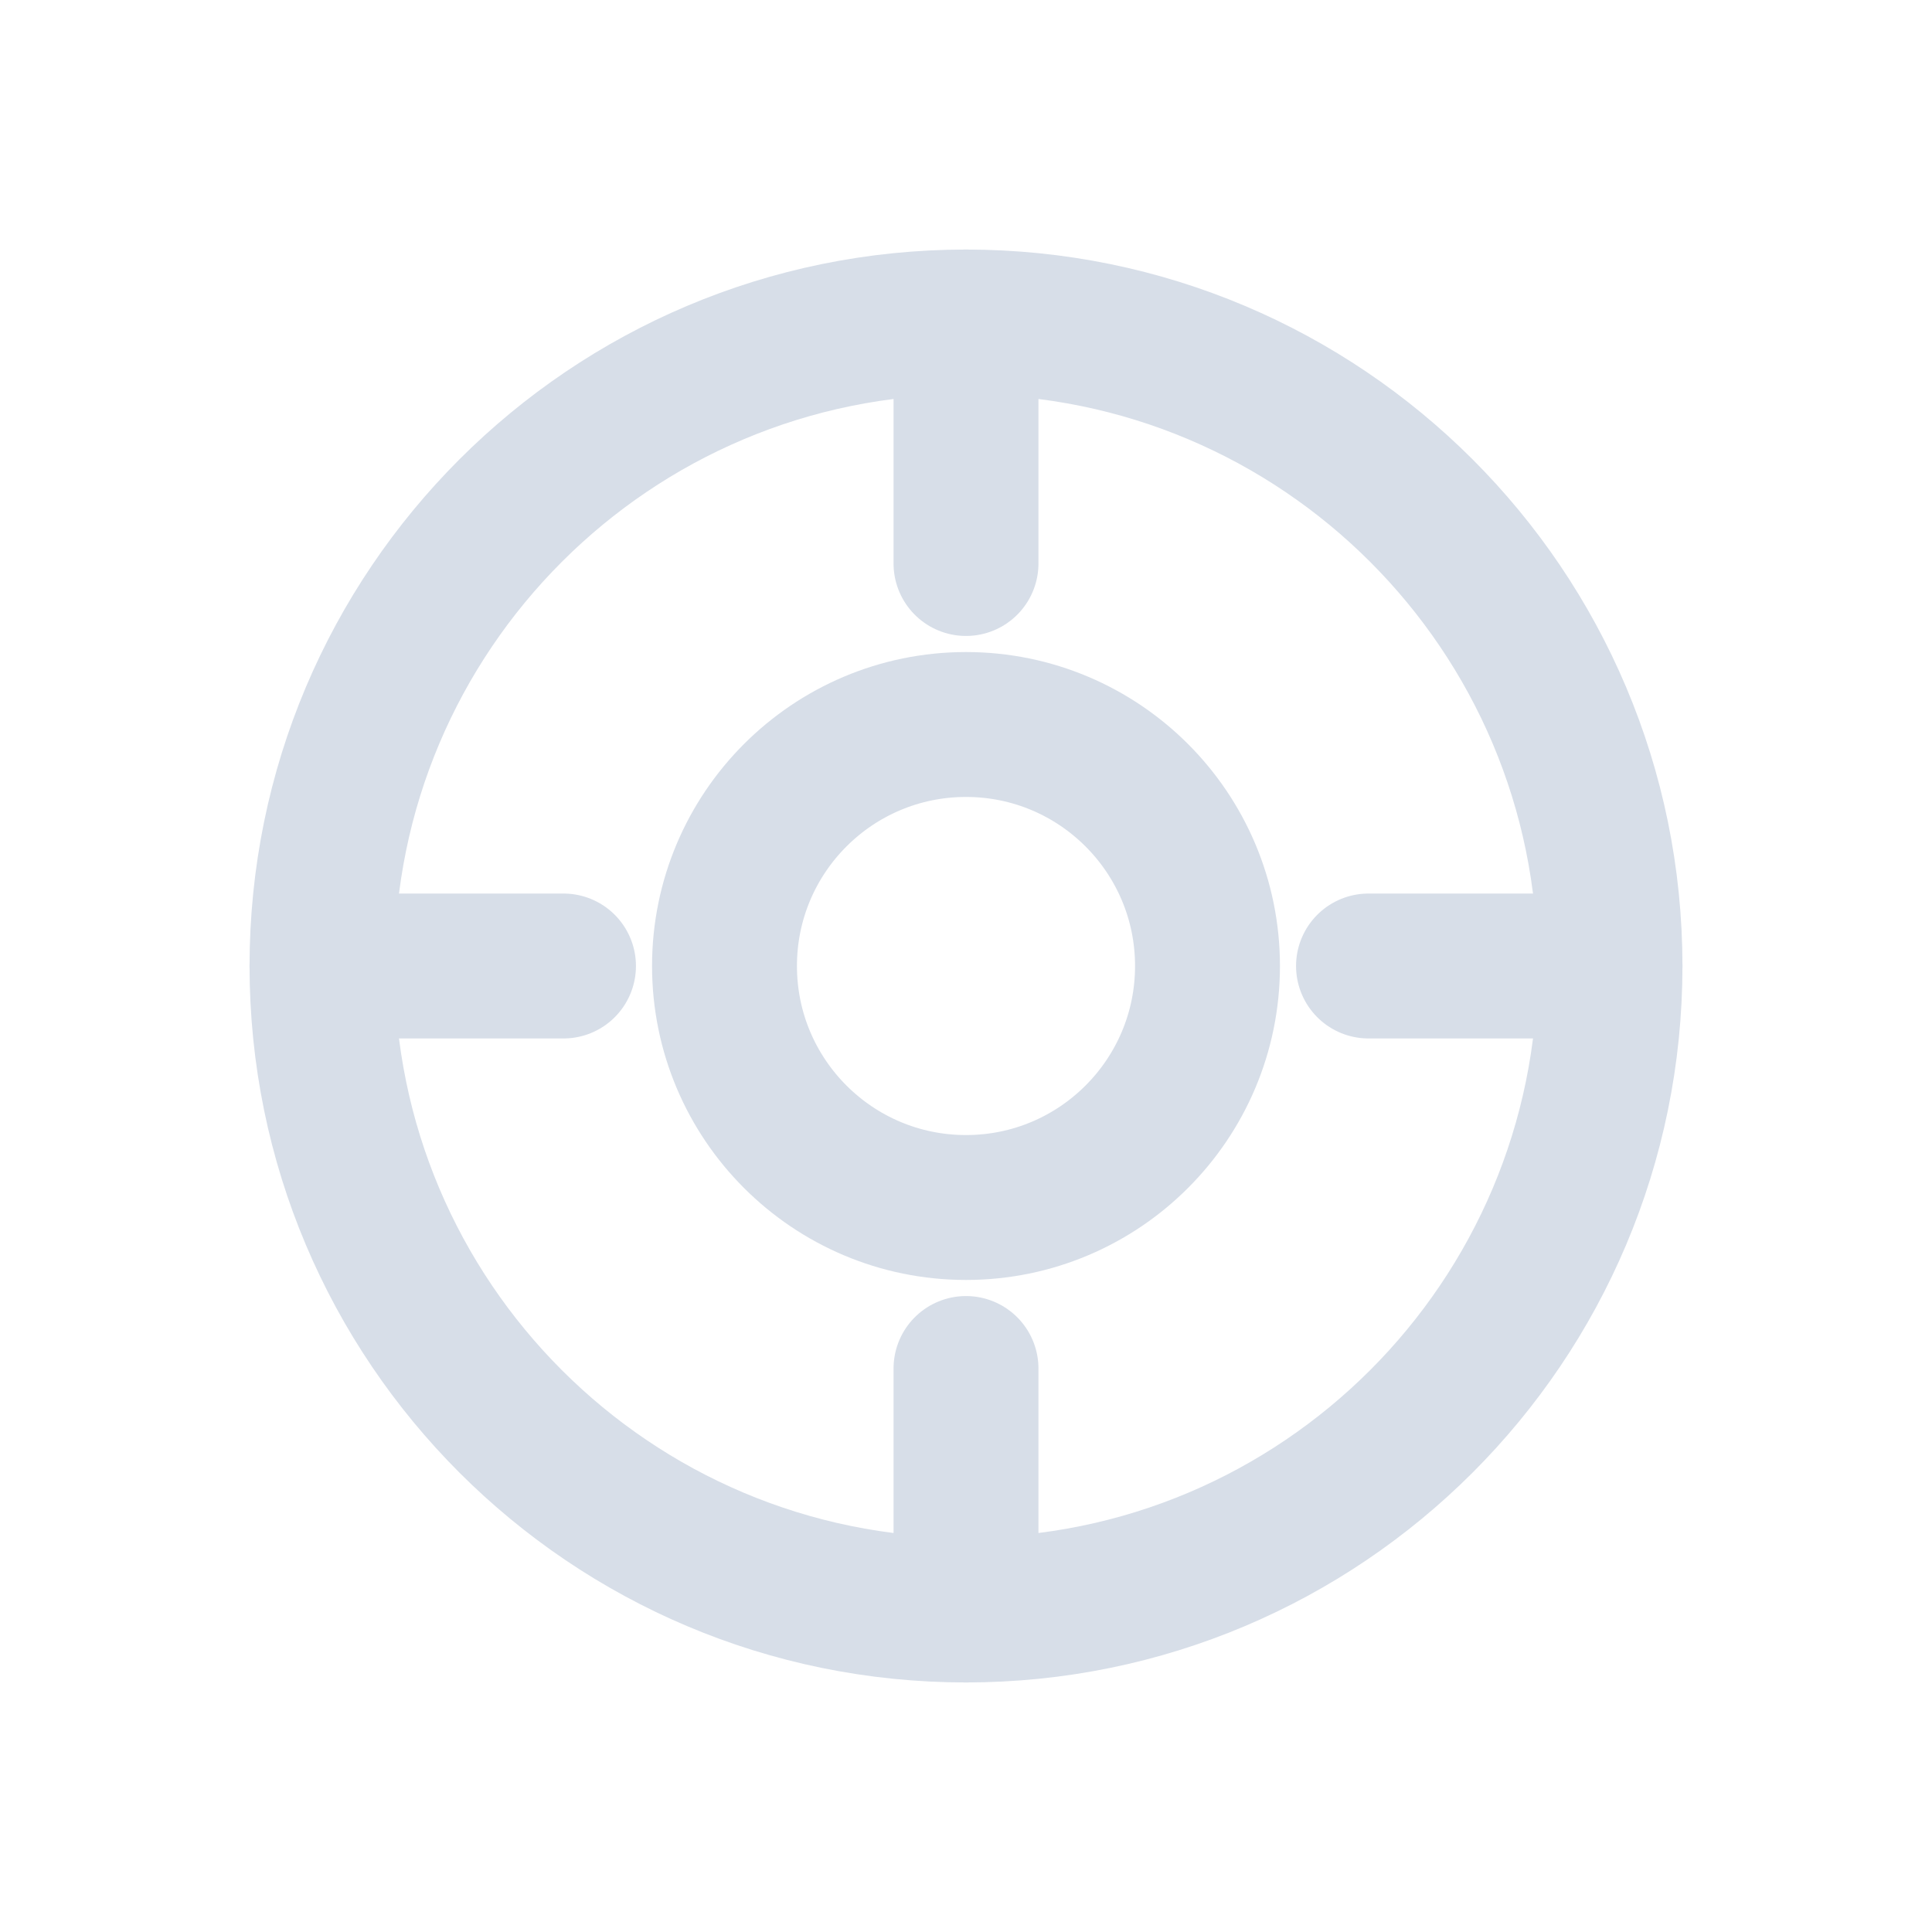
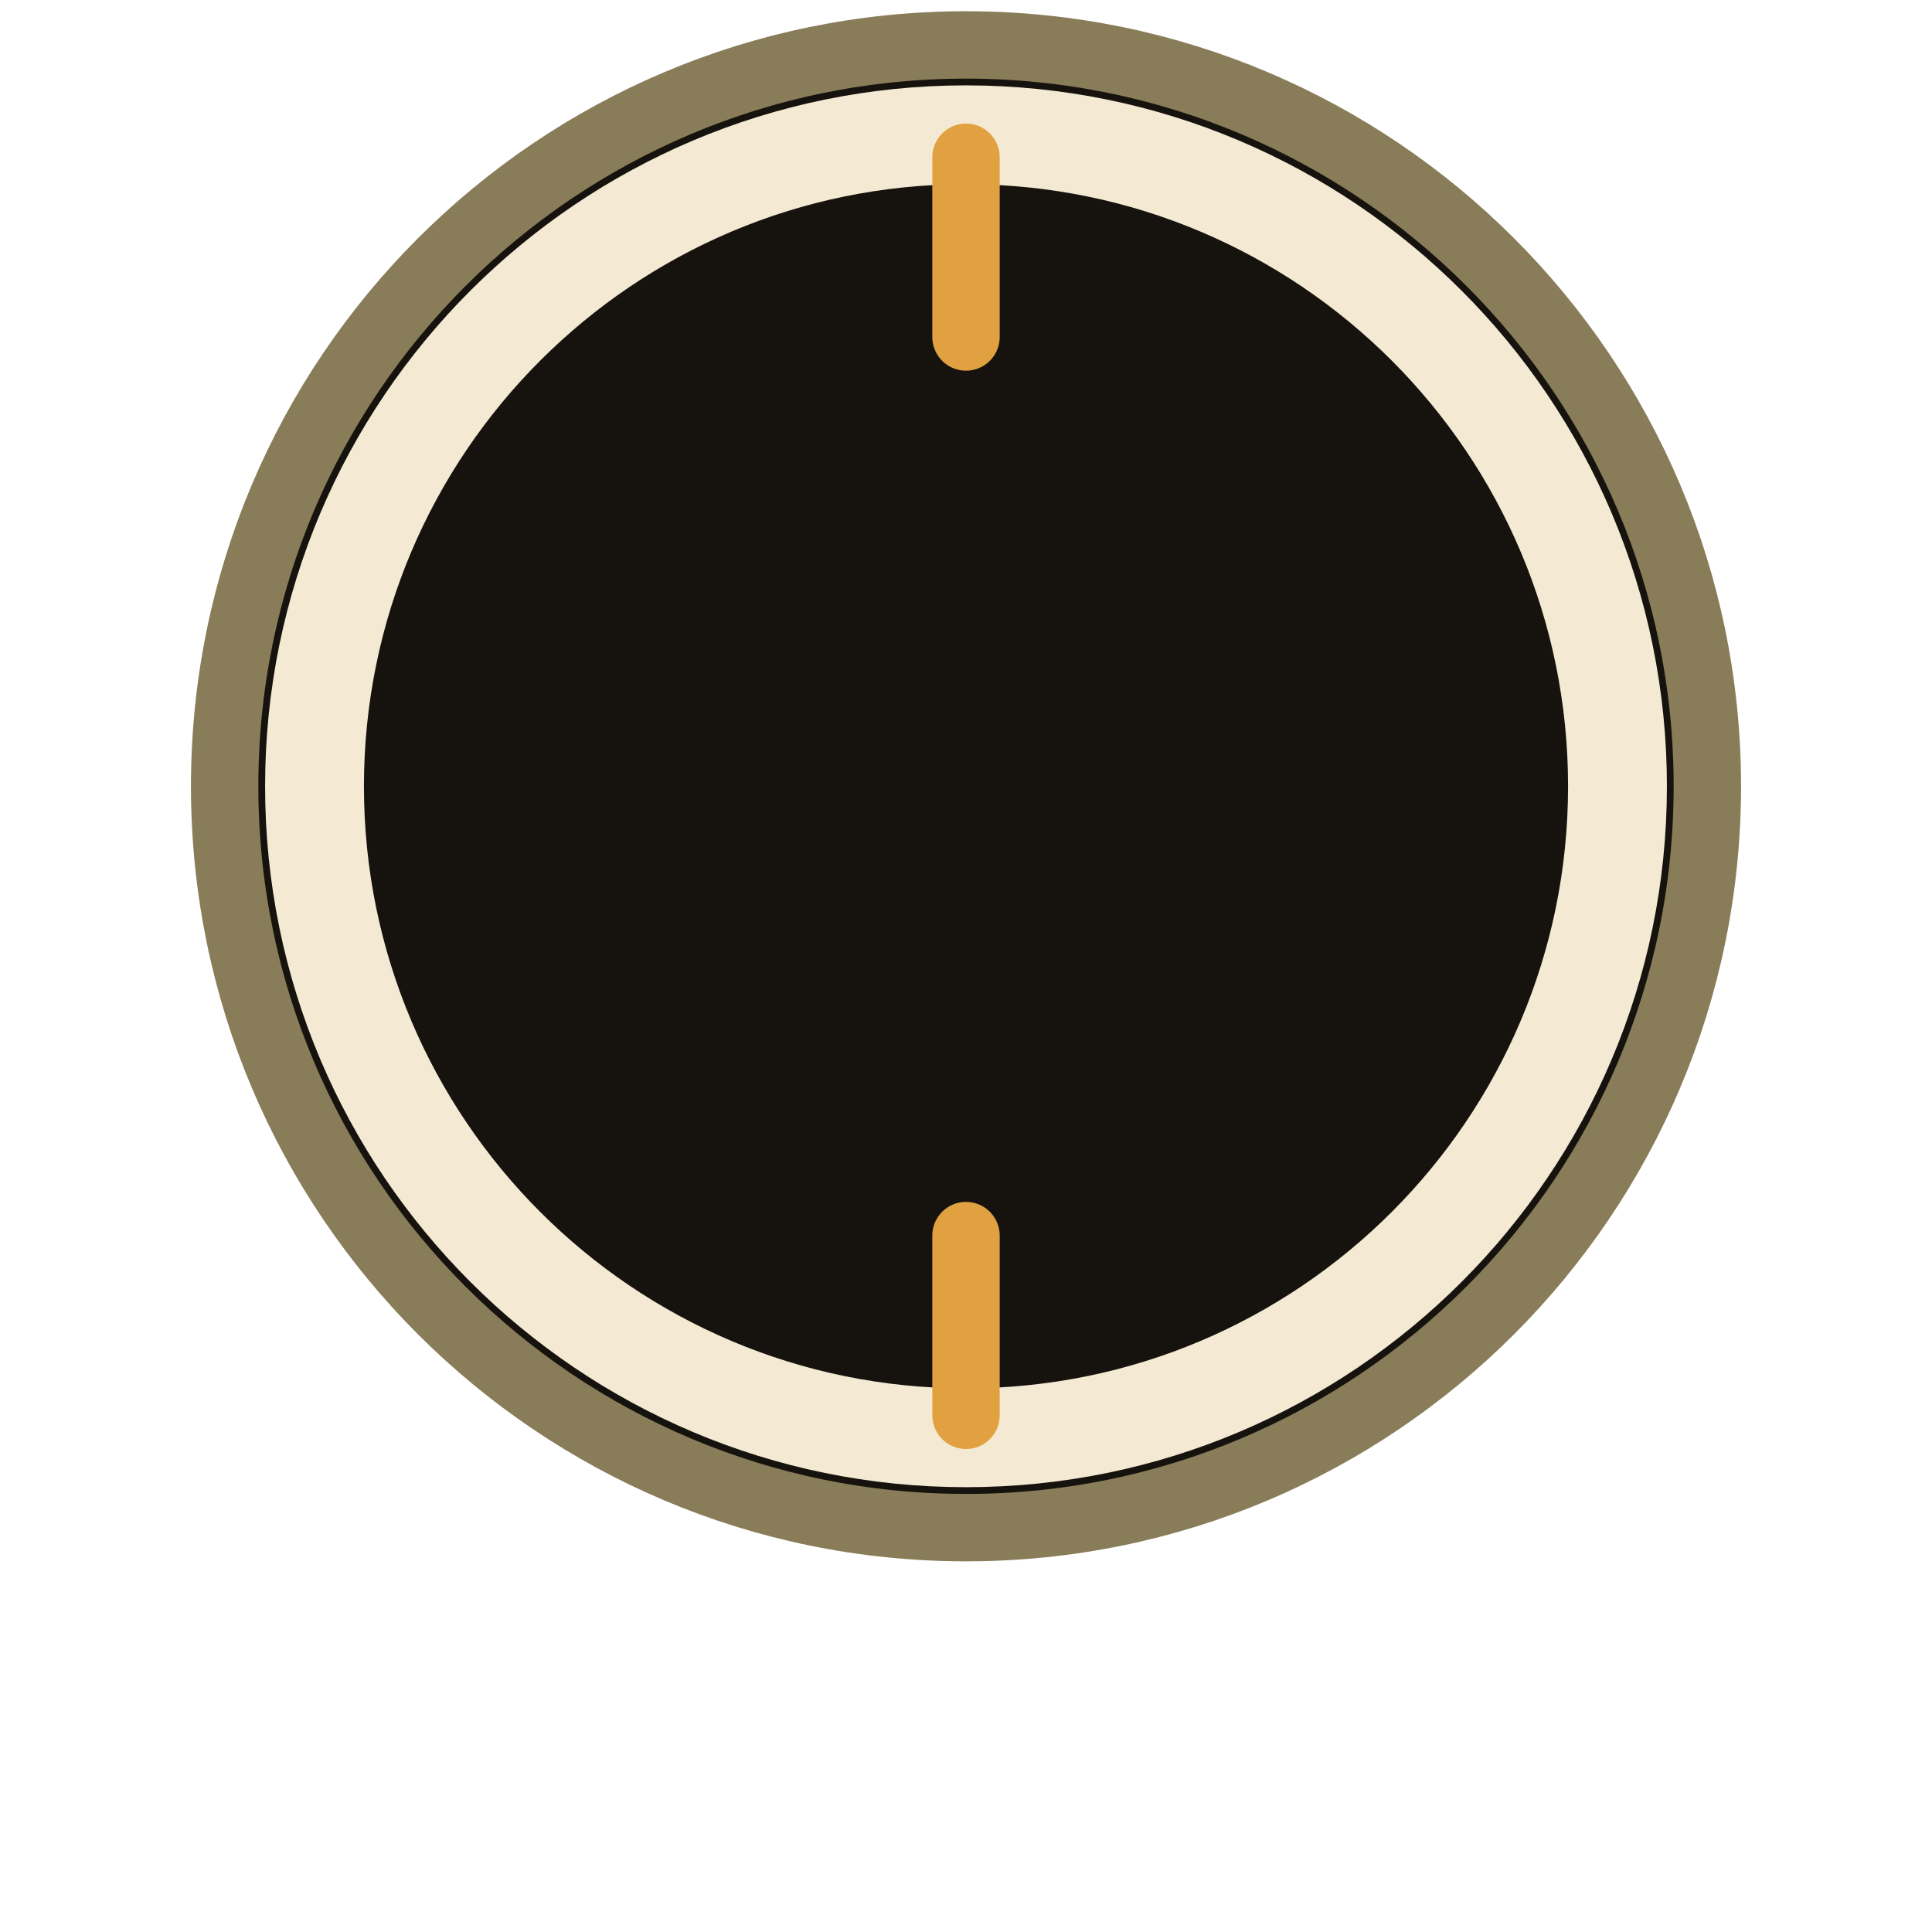
- <svg xmlns="http://www.w3.org/2000/svg" viewBox="0 0 24 24" fill="none" stroke="#D7DEE8" stroke-width="1.8" stroke-linecap="round" stroke-linejoin="round">
-   <circle cx="12" cy="12" r="8" />
-   <circle cx="12" cy="12" r="3" />
-   <path d="M12 4v3M12 17v3M4 12h3M17 12h3" />
+ <svg xmlns="http://www.w3.org/2000/svg" width="43" height="43" viewBox="0 0 43 43" fill="none">
+   <circle cx="21.5" cy="17.5" r="16.5" fill="#16130F" stroke="#897C58" stroke-width="1.5" />
+   <circle cx="21.5" cy="17.5" r="14.5" stroke="#F4E9D2" stroke-width="2.2" />
+   <path d="M21.5 3.5v4M21.5 27.5v4" stroke="#E2A141" stroke-width="1.5" stroke-linecap="round" />
</svg>
